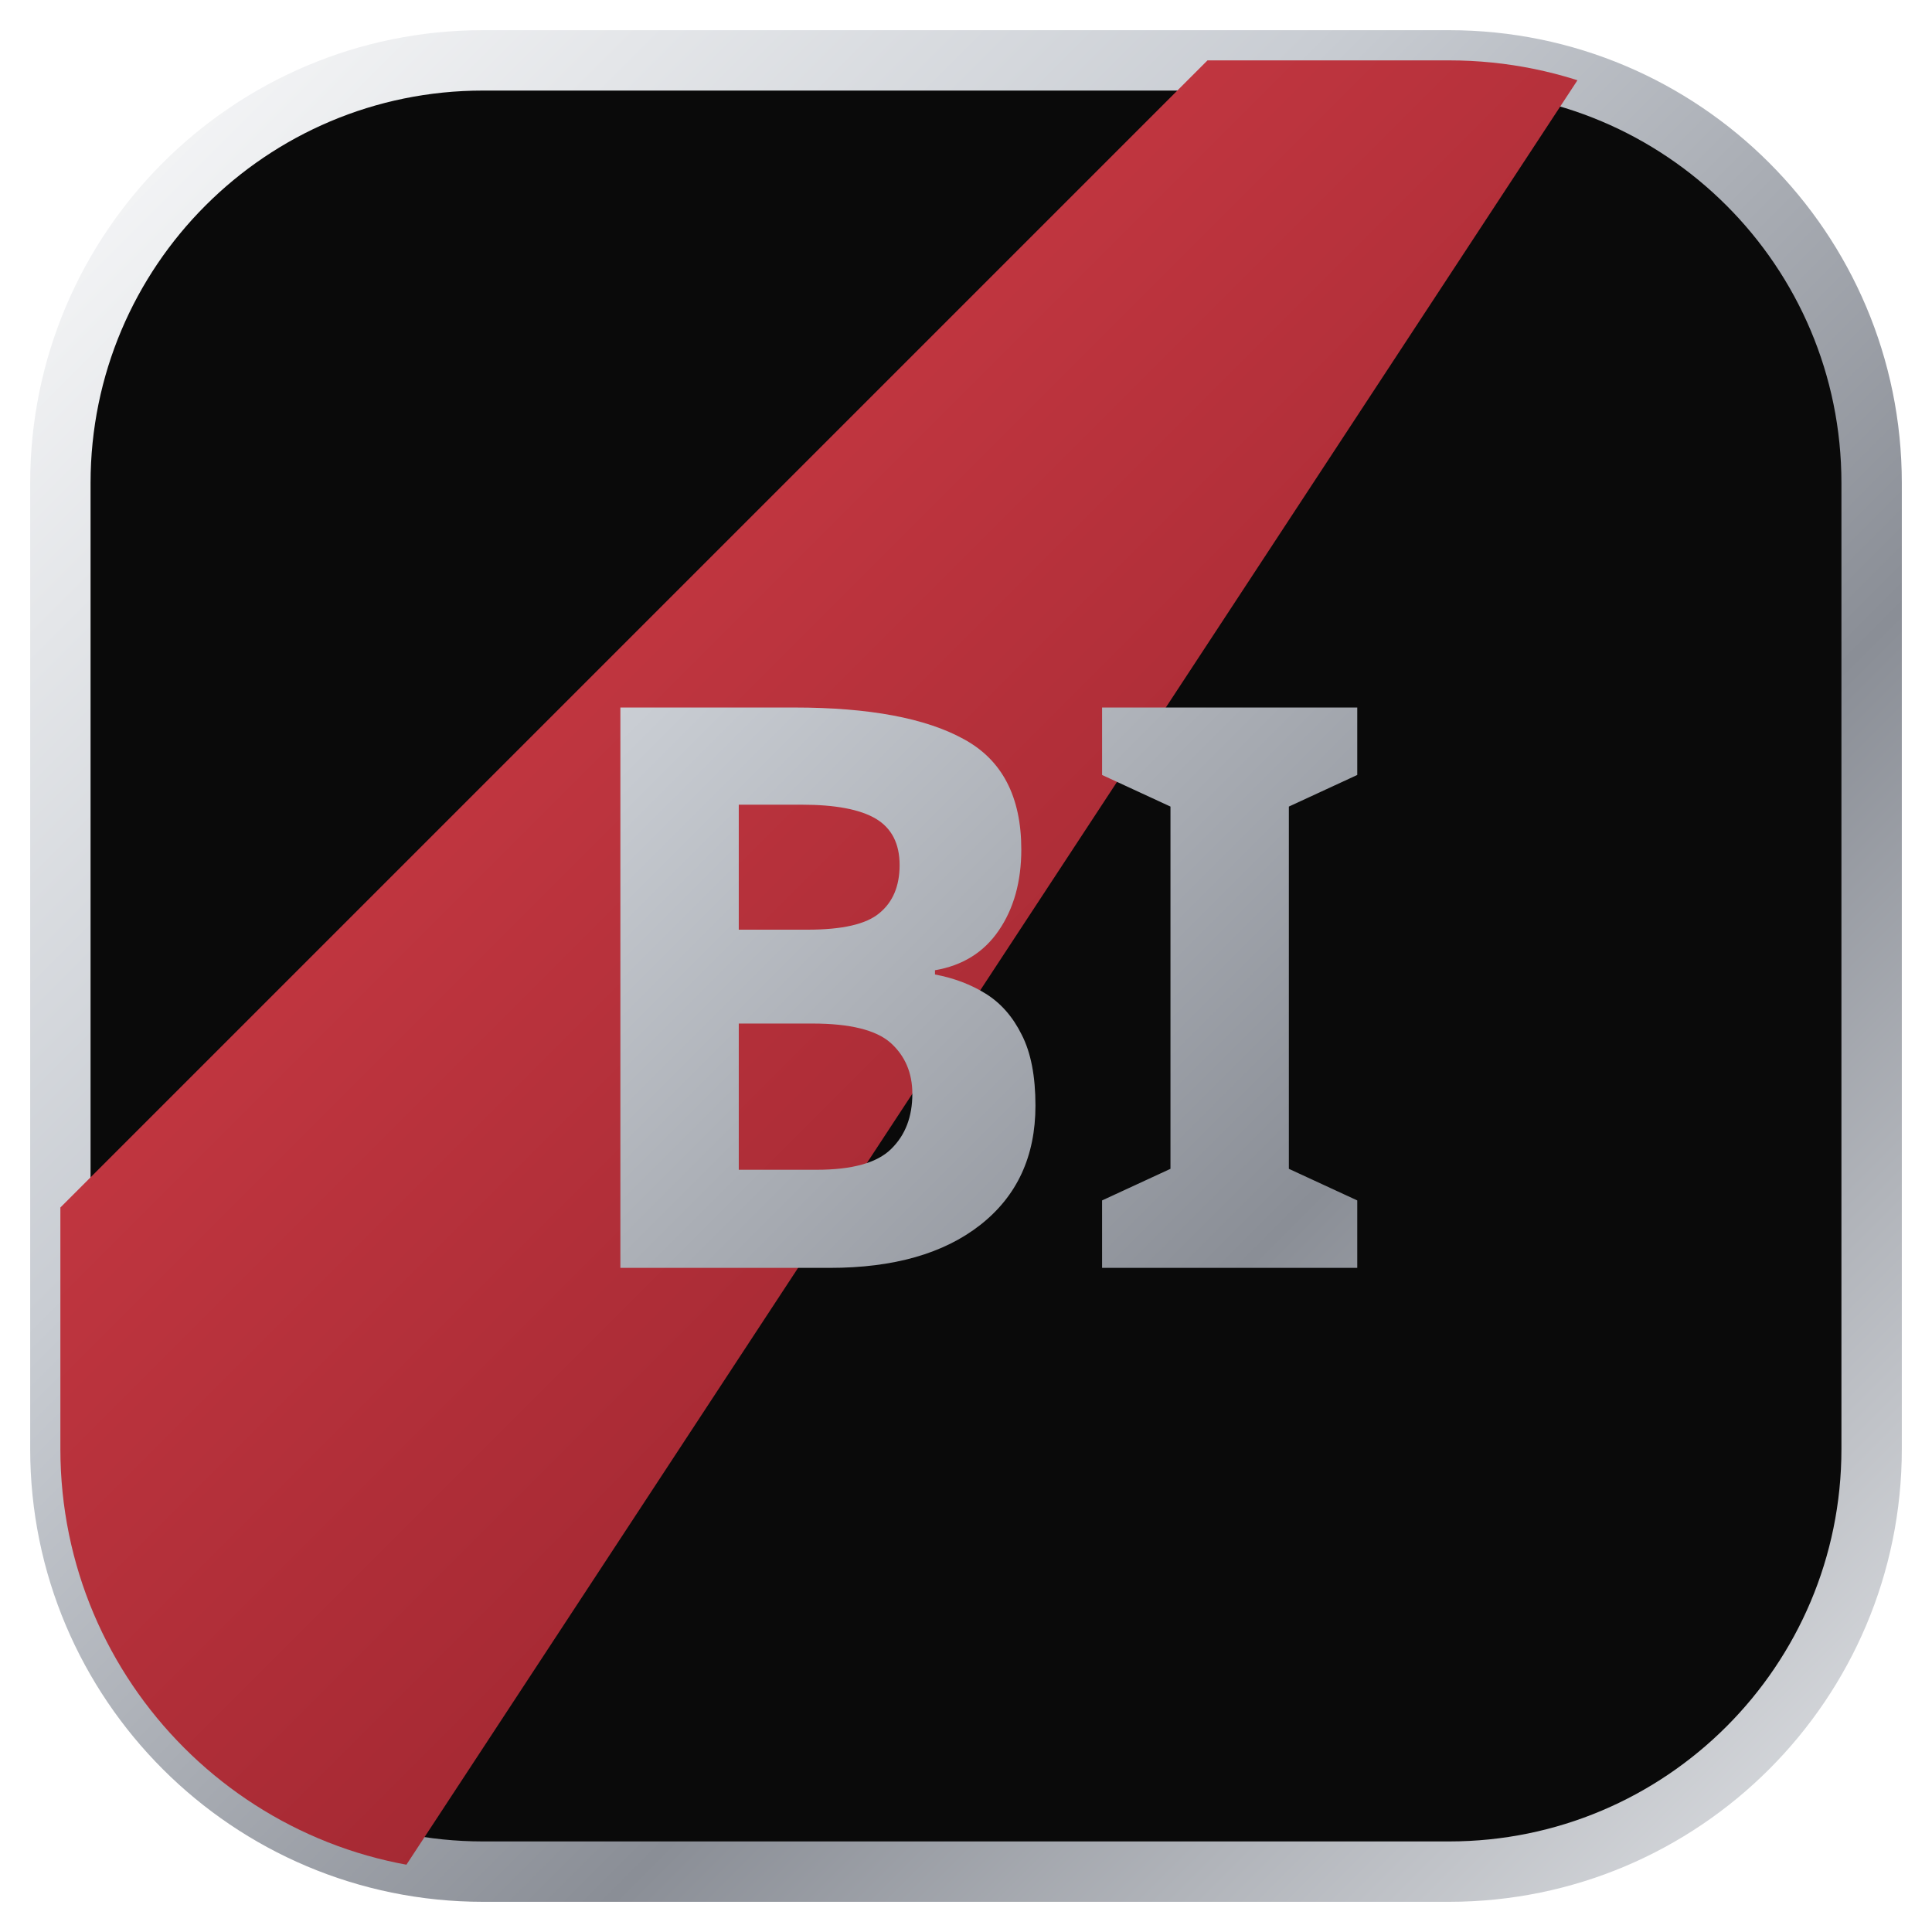
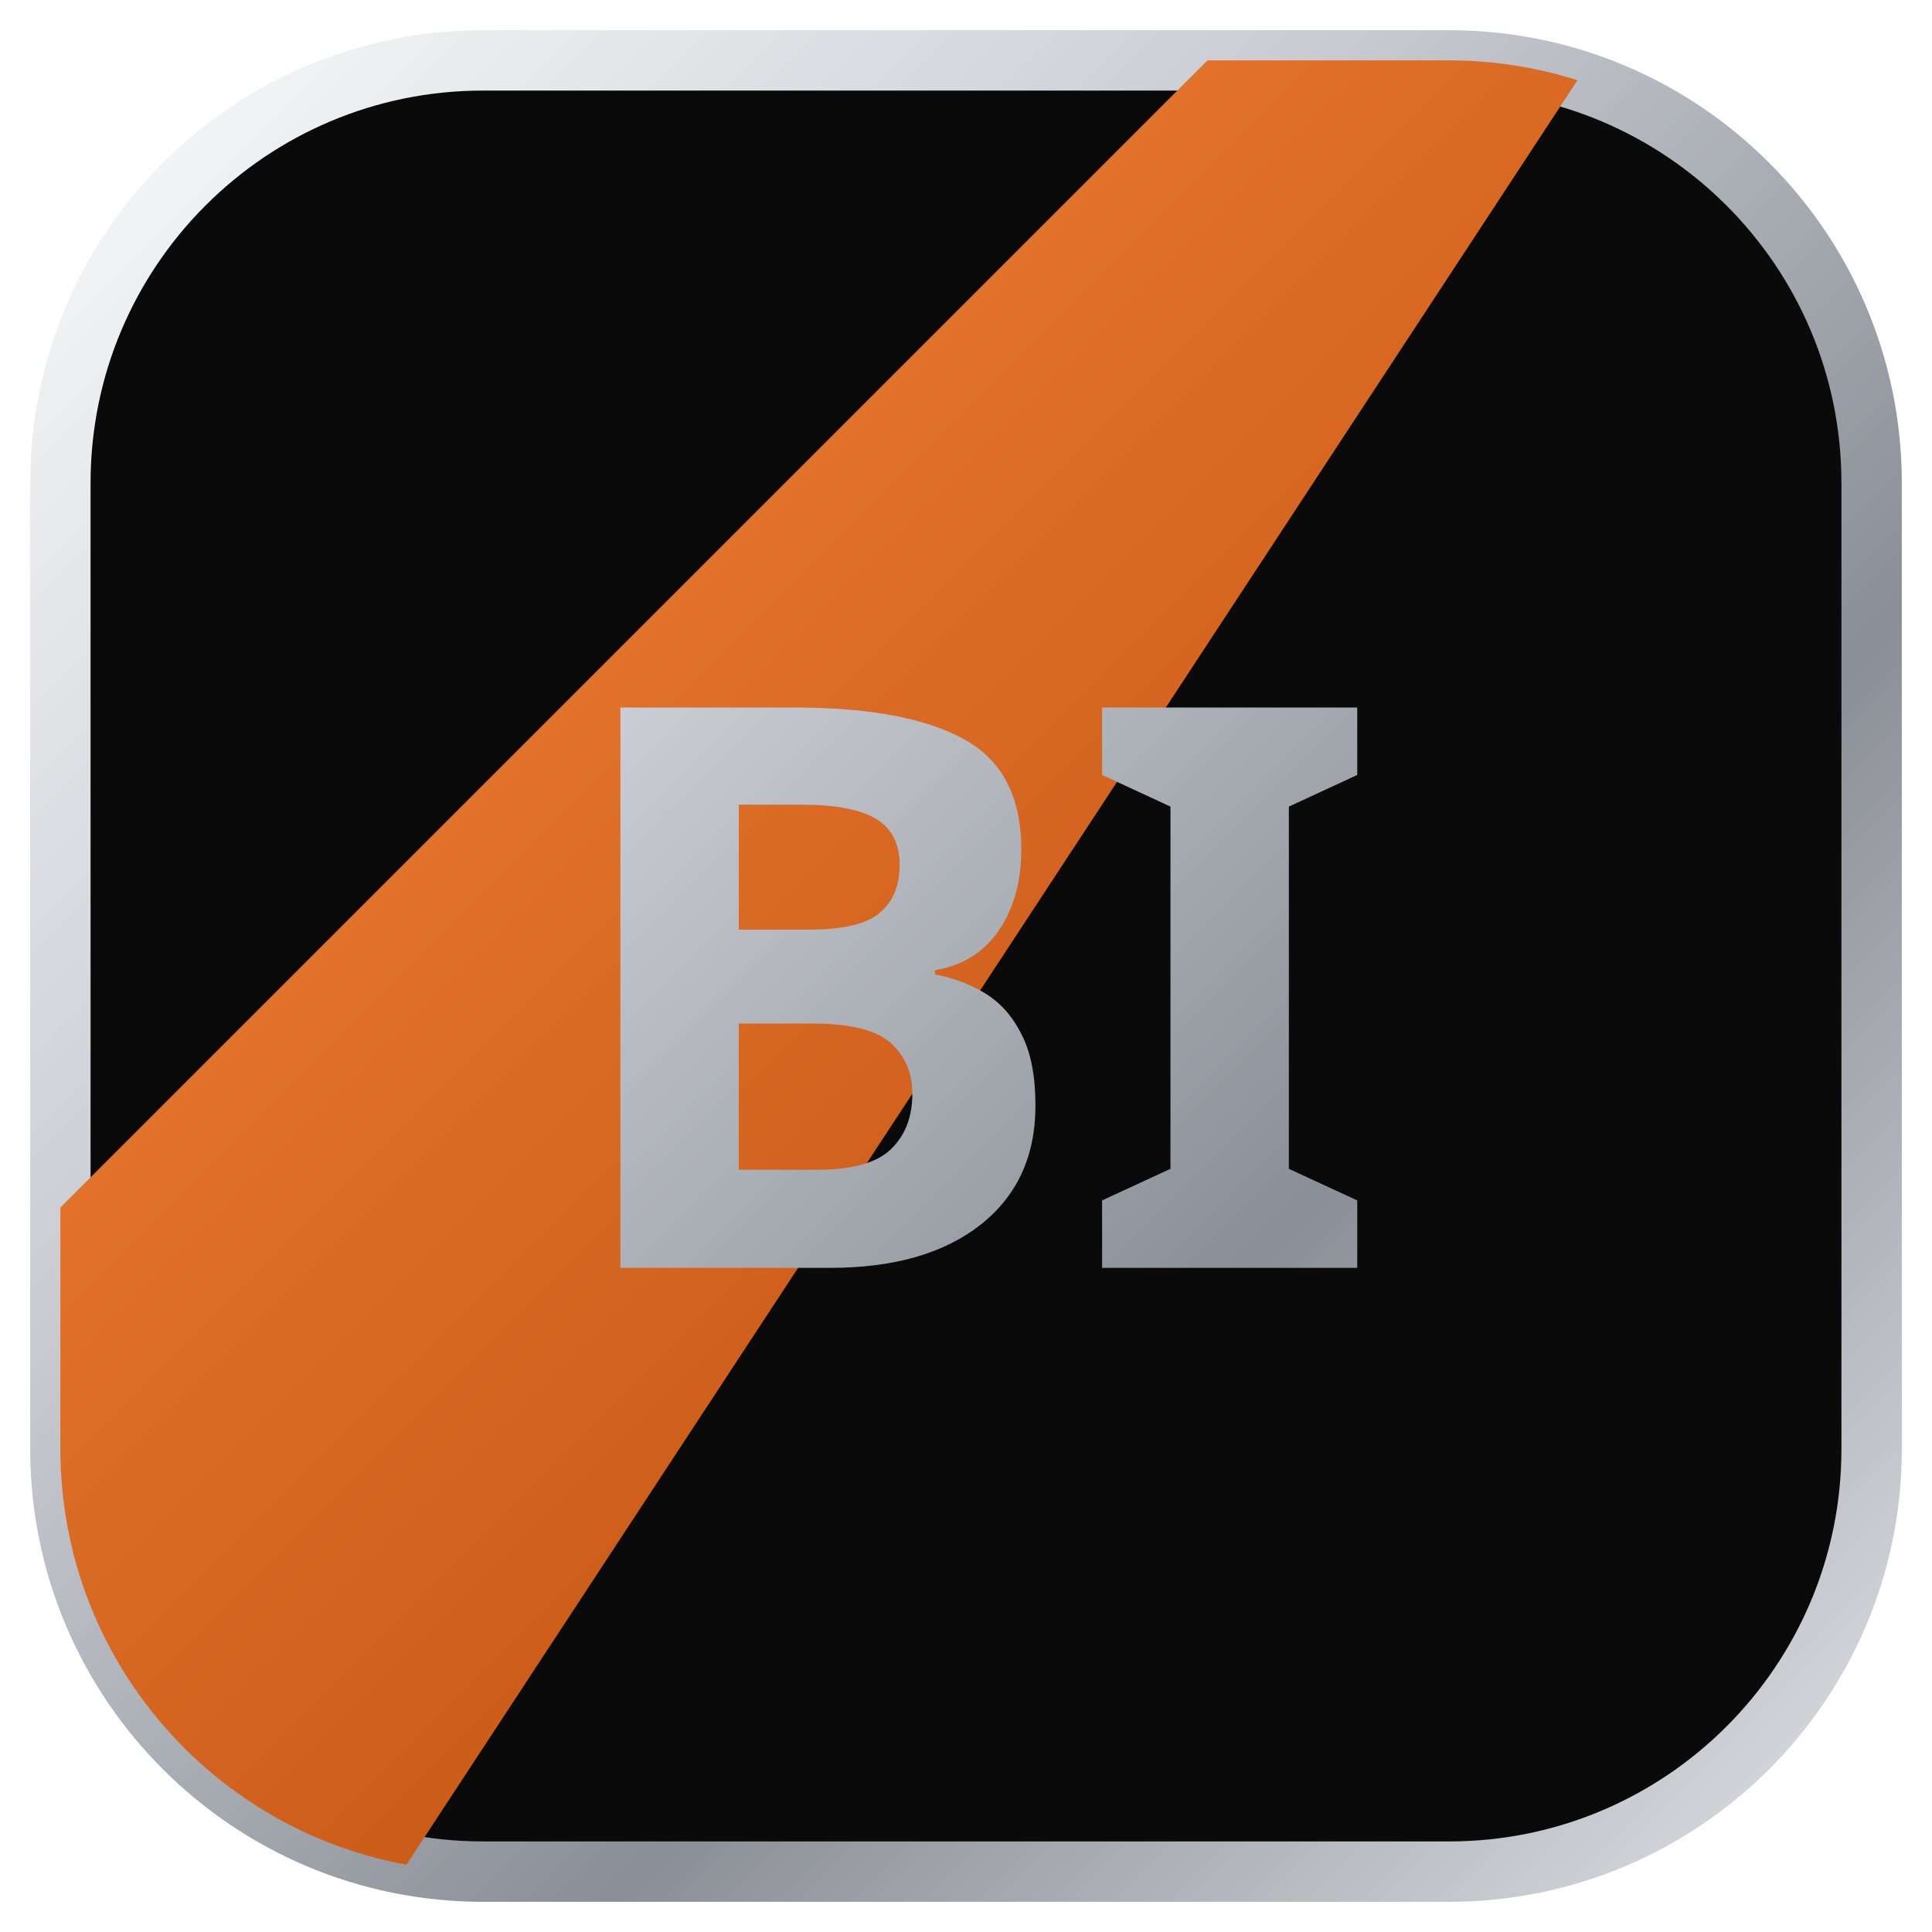
<svg xmlns="http://www.w3.org/2000/svg" width="64" height="64" viewBox="0 0 64 64" fill="none">
  <defs>
    <linearGradient id="c" x1="0" y1="0" x2="64" y2="64" gradientUnits="userSpaceOnUse">
      <stop offset="0%" stop-color="#ffffff" />
      <stop offset="35%" stop-color="#c9cdd3" />
      <stop offset="65%" stop-color="#8a8e96" />
      <stop offset="100%" stop-color="#e7e9ec" />
    </linearGradient>
    <linearGradient id="s" x1="0" y1="0" x2="64" y2="64" gradientUnits="userSpaceOnUse">
-       <stop offset="0%" stop-color="#e0454f" />
-       <stop offset="100%" stop-color="#7d1620" />
+       <stop offset="0%" stop-color="#ff8a3d" />
+       <stop offset="100%" stop-color="#a83d00" />
    </linearGradient>
    <clipPath id="clip">
      <rect x="2" y="2" width="60" height="60" rx="14" />
    </clipPath>
  </defs>
  <rect x="2" y="2" width="60" height="60" rx="14" fill="#0a0a0a" stroke="url(#c)" stroke-width="2" />
  <path d="M0 42 L42 0 L54 0 L12 64 L0 64 Z" fill="url(#s)" clip-path="url(#clip)" />
  <text x="32" y="42" text-anchor="middle" font-family="Oswald, sans-serif" font-weight="700" font-size="26" fill="url(#c)">BI</text>
</svg>
